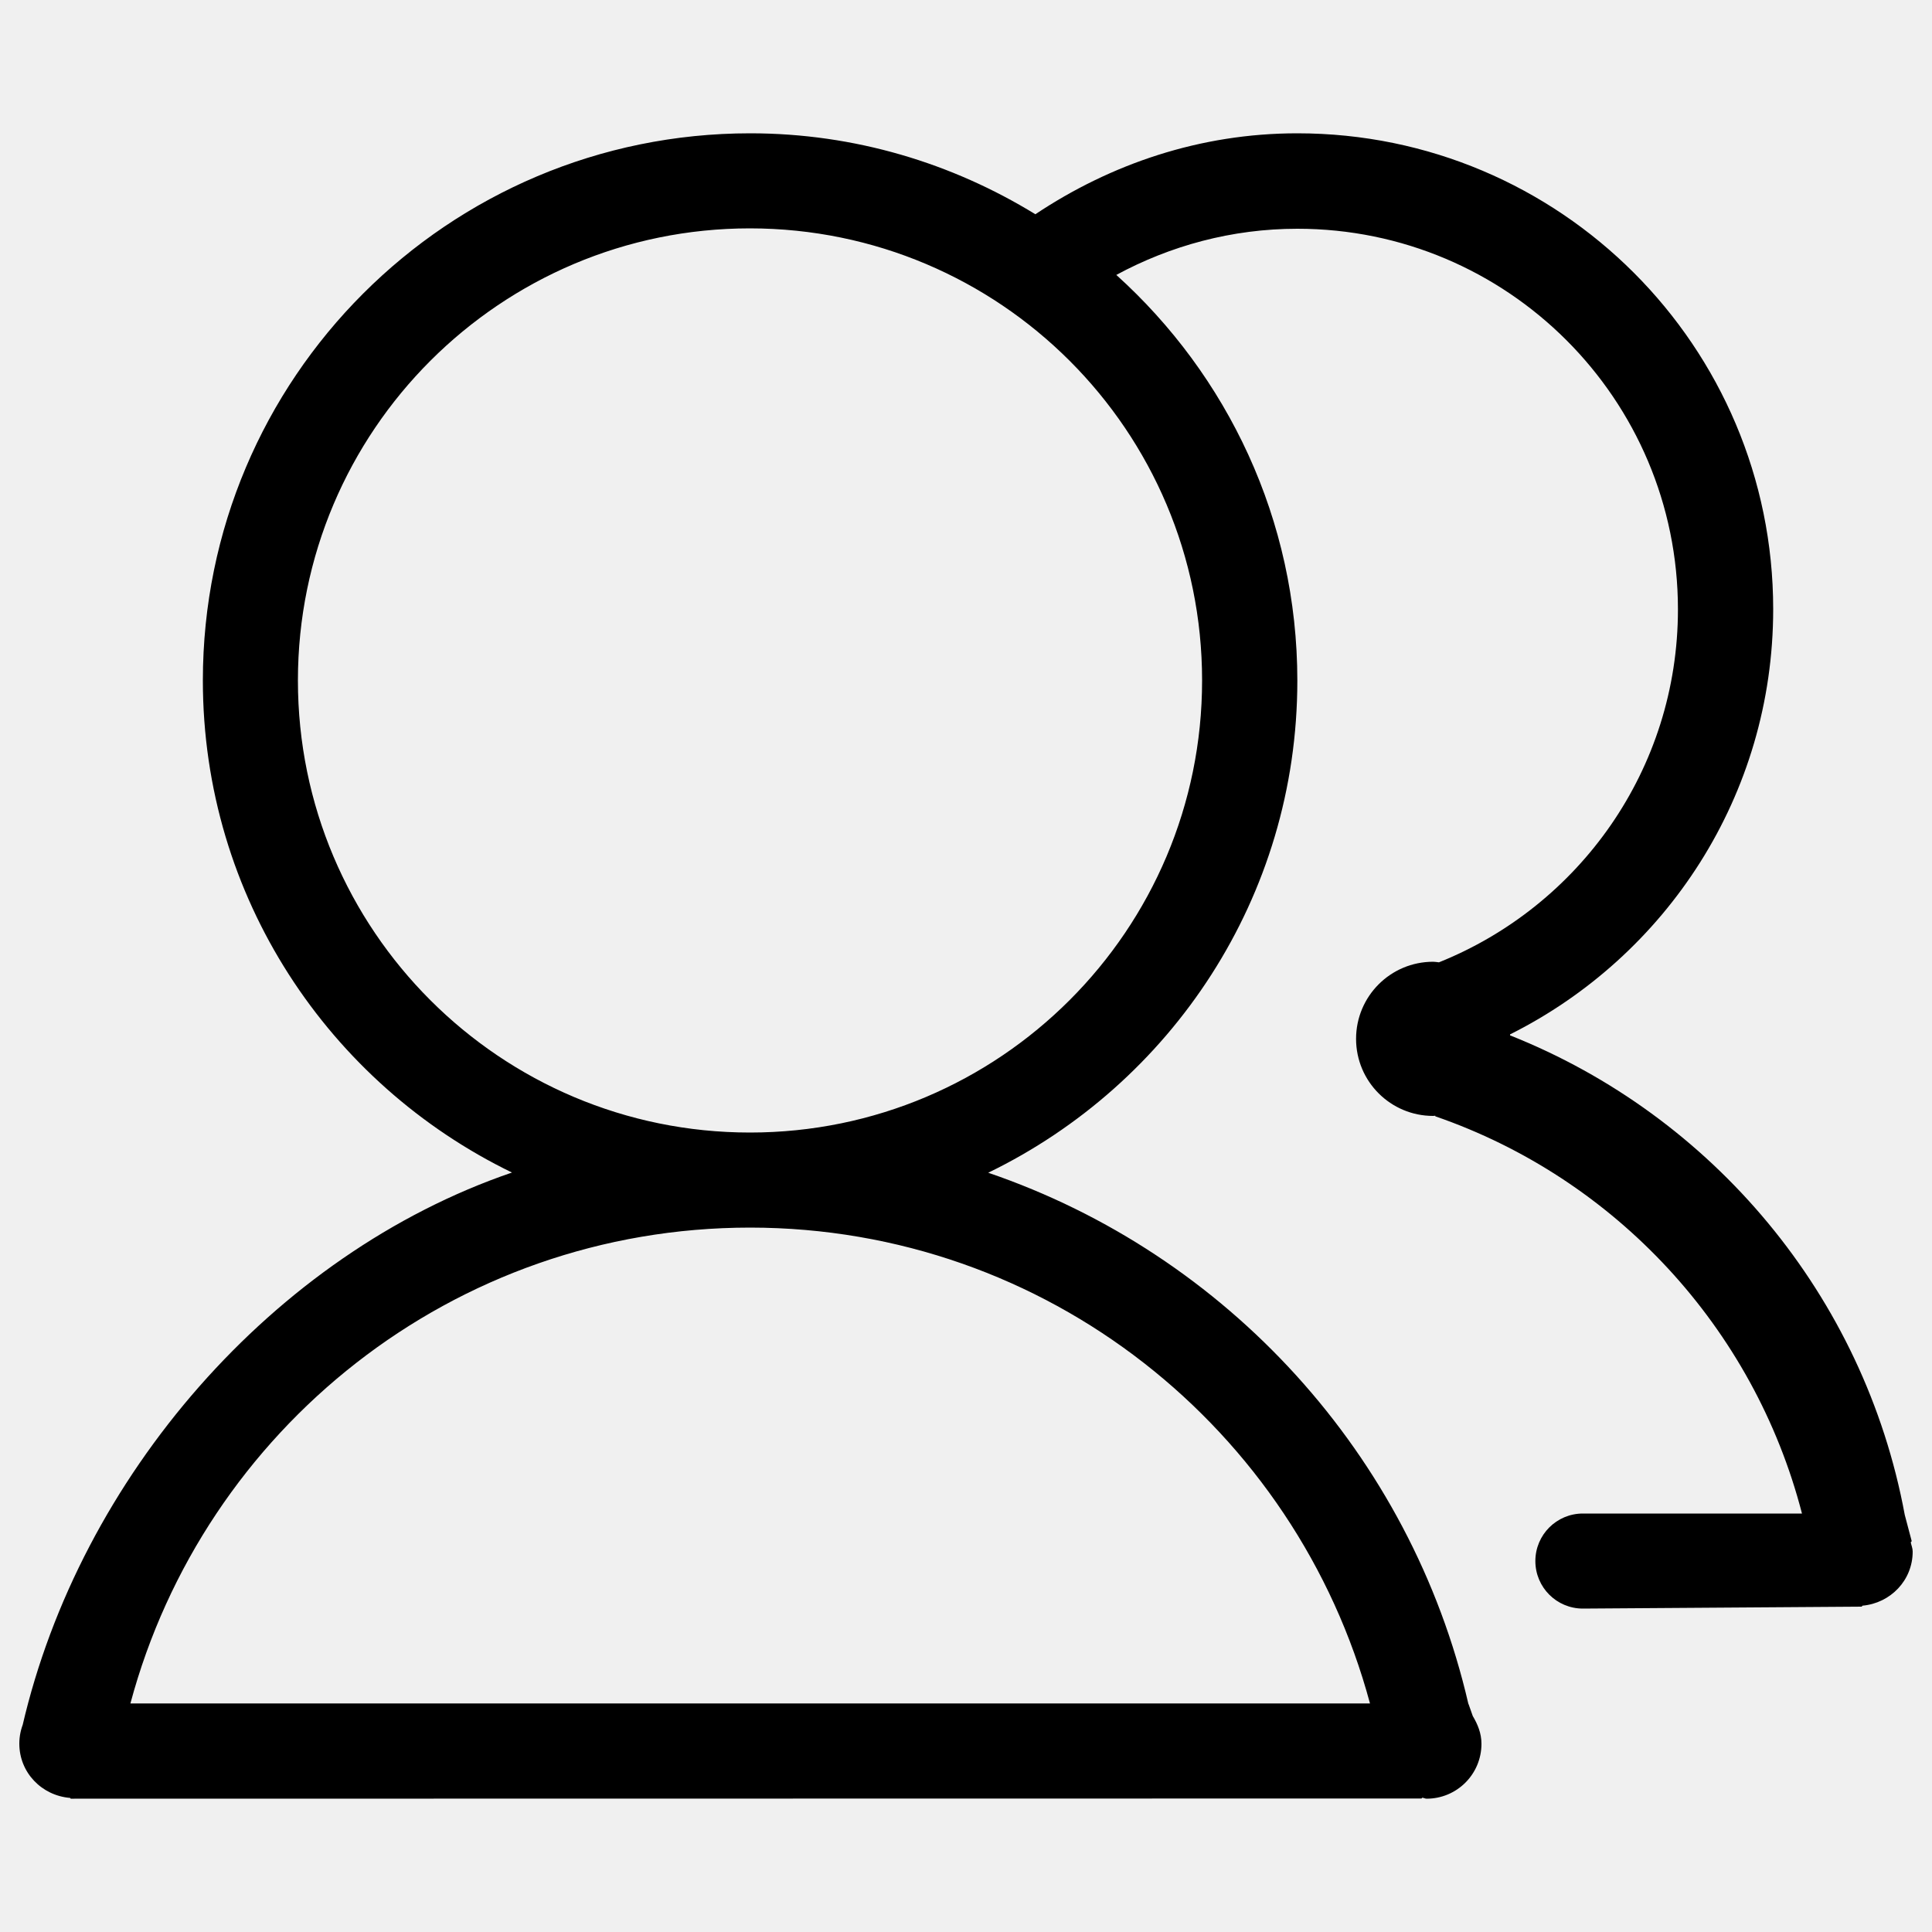
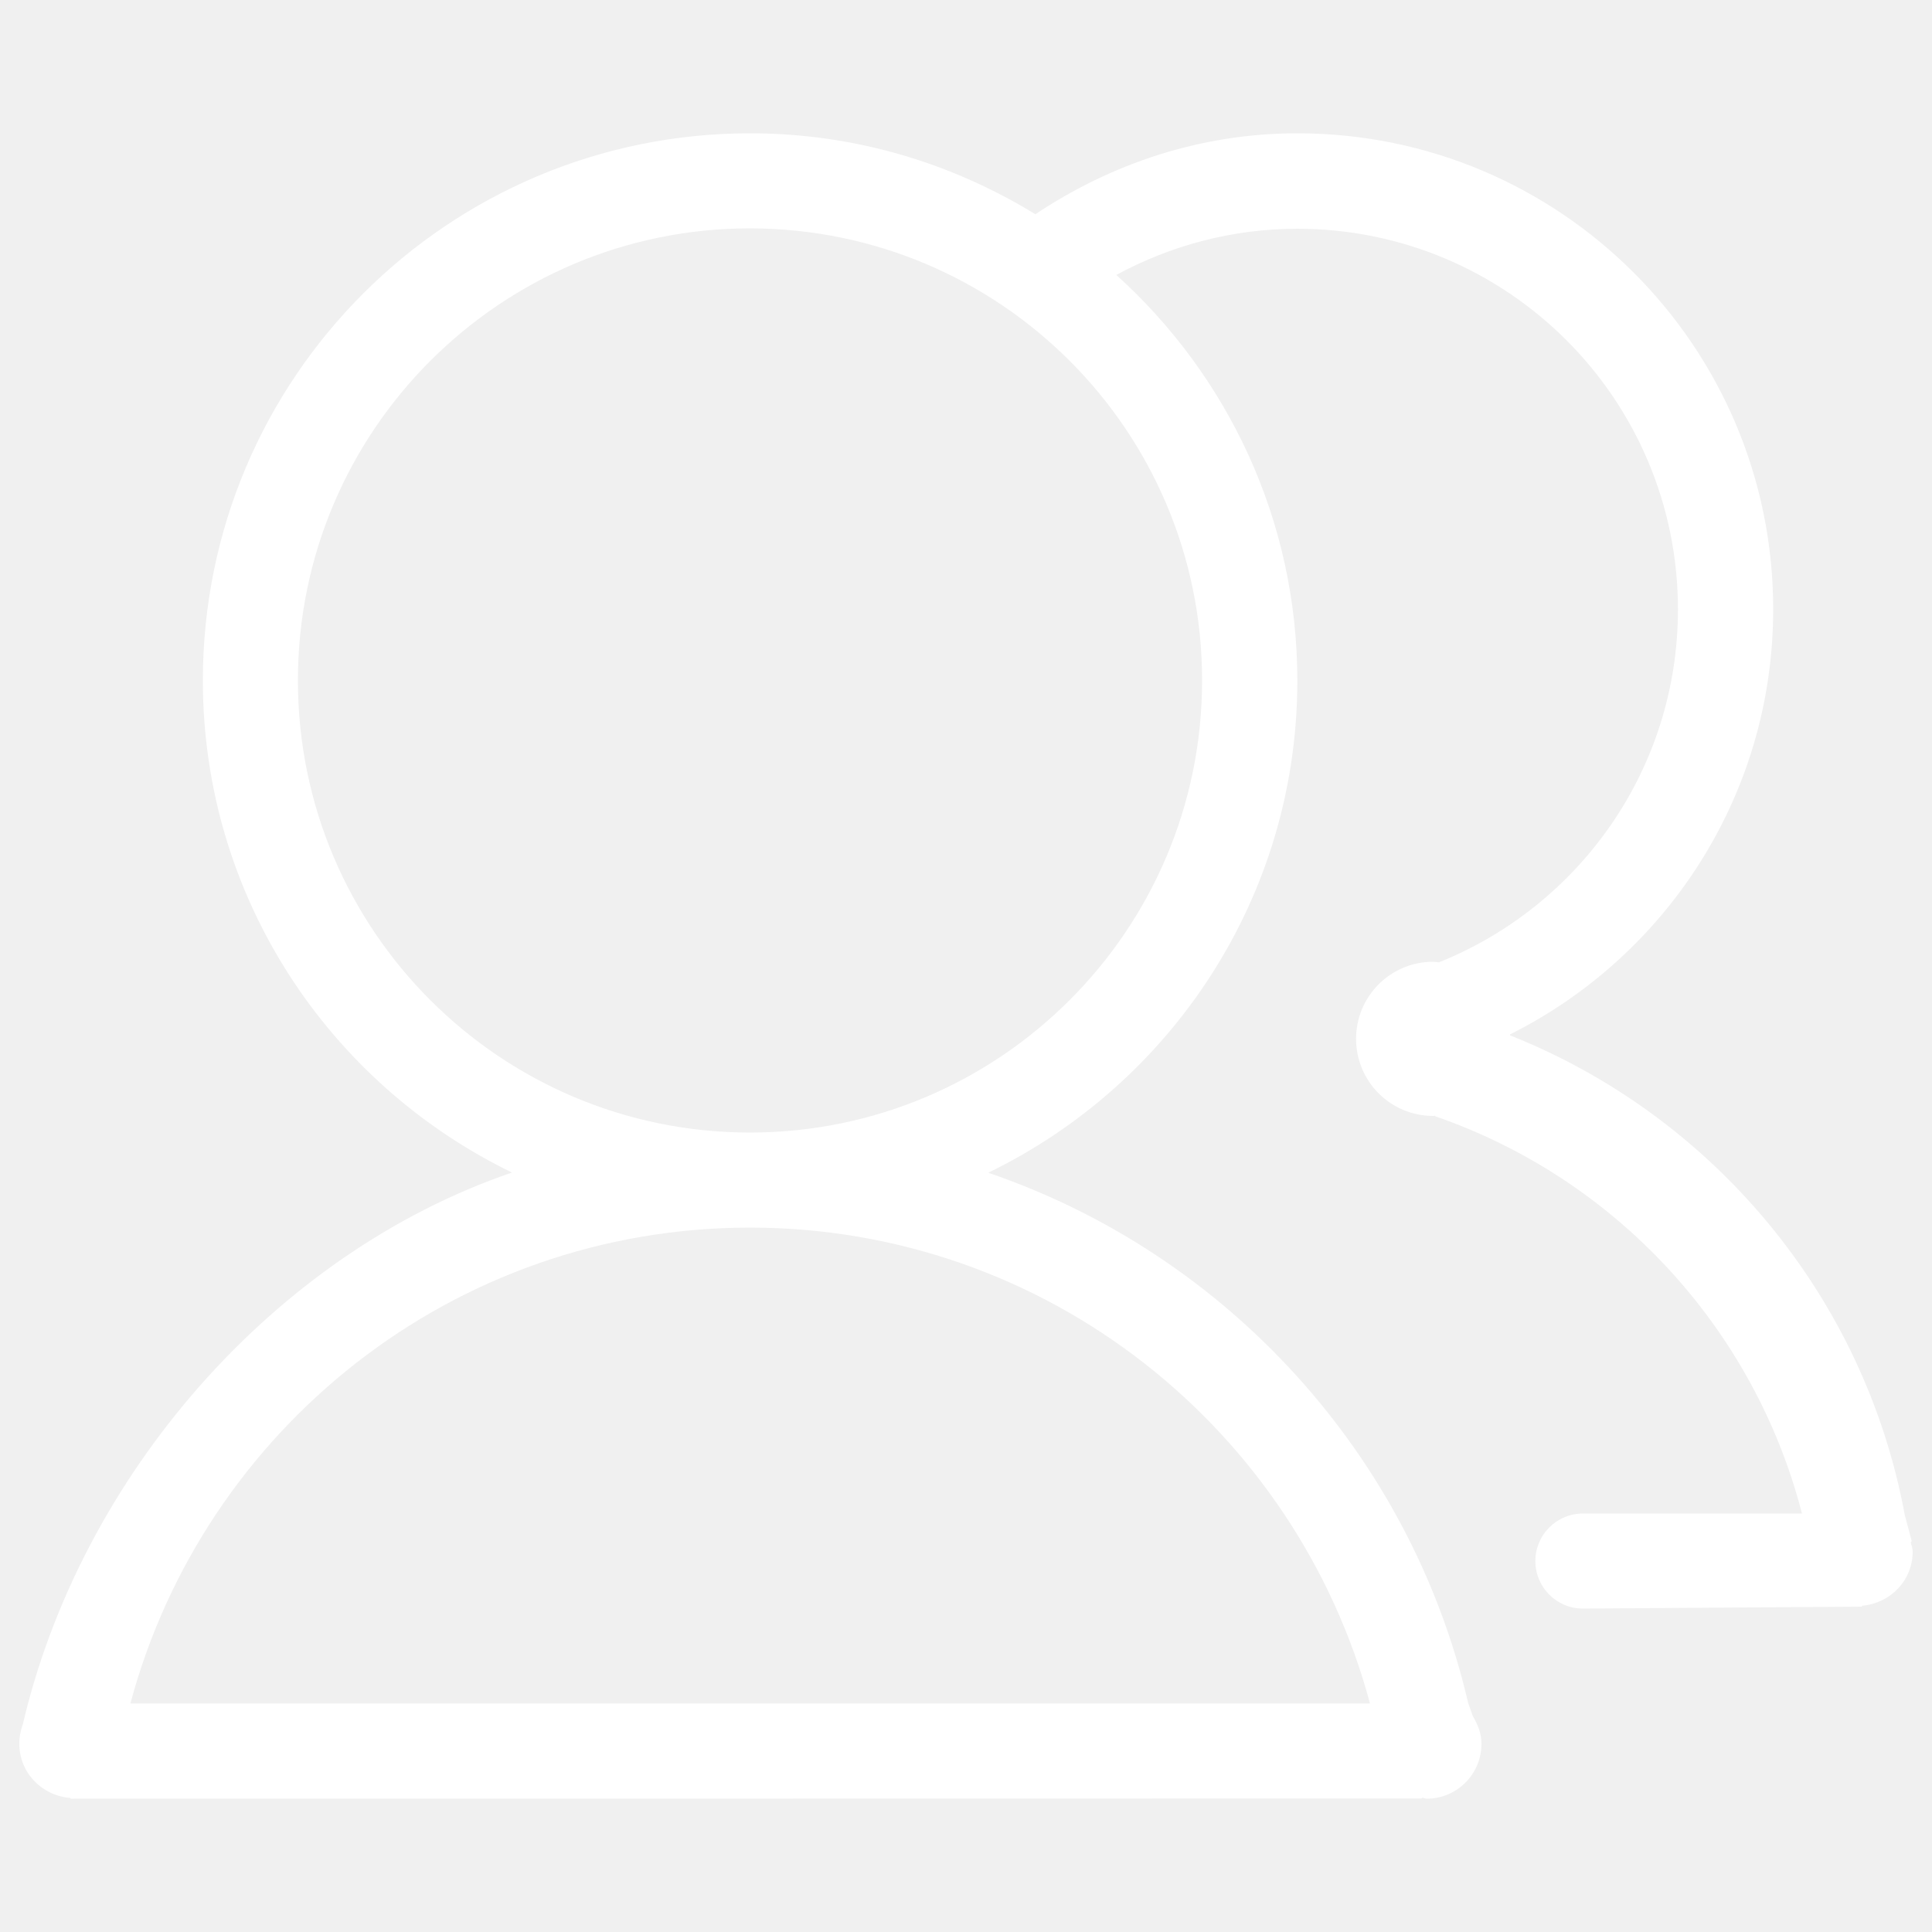
- <svg xmlns="http://www.w3.org/2000/svg" version="1.1" x="0px" y="0px" viewBox="0 0 1000 1000" enable-background="new 0 0 1000 1000" xml:space="preserve">
+ <svg xmlns="http://www.w3.org/2000/svg" version="1.1" x="0px" y="0px" viewBox="0 0 1000 1000" style="enable-background:new 0 0 1000 1000;" xml:space="preserve">
+   <style type="text/css">
+ 	.st0{fill:#FFFFFF;}
+ </style>
  <g>
-     <path d="M989,798.3l0.5-0.6c0,0-3.6-13.6-3.6-13.6c-1.4,0-2.6,0,0,0c-21-113.5-99.6-206.6-204.3-248.2c0-0.2,0-0.4,0-0.5c80.7-40.4,136.2-123.6,136.2-220.1c0-136-110.3-246.3-246.3-246.3c-50.4,0-96.6,15.9-135.6,41.9C492.9,84.5,442.4,69,388.3,69C231.8,69,105,195.8,105,352.2c0,112.2,65.4,208.8,160,254.7C141.3,649.2,41.4,764.6,11.6,893.4c0,0,0.3-0.8,0.6-1.8c-1.4,3.4-2.2,7-2.2,10.9c0,15,11.6,26.9,26.3,28.1l0.3,0.4h1.9l697.3-0.1l0.3-0.4c0.8,0,1.5,0.5,2.3,0.5c15.7,0,28.4-12.7,28.4-28.4c0-5.4-1.9-10-4.5-14.4c-1.1-3-2.2-6.4-2.3-6.4c-29.8-128.8-124.9-232.6-248.5-274.8c94.6-45.9,160-142.5,160-254.7c0-83.4-36.3-158.2-93.7-210c27.9-15.1,59.8-23.9,93.7-23.9c108.8,0,197,88.2,197,197c0,82.9-51.2,153.6-123.7,182.7c-1-0.1-2-0.3-3-0.3c-22.1,0-39.9,17.9-39.9,39.9c0,22.1,17.9,39.9,39.9,39.9c0.4,0,0.7-0.1,1.1-0.1c0,0.1,0,0.2,0,0.3c93,32.1,164.9,109.3,189.8,205.6H819.3c-13.6,0-24.6,11-24.6,24.6c0,13.6,11,24.6,24.6,24.6l144.3-1l0.4-0.5c14.5-1.3,26-13.1,26-28C990,801.3,989.3,799.9,989,798.3z M709.1,881.7H67.5c38-141.8,167-246.3,320.8-246.3C542,635.5,671,740,709.1,881.7z M622.2,352.2c0,129.2-104.8,234-234,234c-129.2,0-234-104.7-234-234c0-129.2,104.8-234,234-234C517.5,118.3,622.2,223,622.2,352.2z" />
+     <path class="st0" d="M989,798.3l0.5-0.6l-3.6-13.6c-1.4,0-2.6,0,0,0c-21-113.5-99.6-206.6-204.3-248.2c0-0.2,0-0.4,0-0.5   c80.7-40.4,136.2-123.6,136.2-220.1c0-136-110.3-246.3-246.3-246.3c-50.4,0-96.6,15.9-135.6,41.9C492.9,84.5,442.4,69,388.3,69   C231.8,69,105,195.8,105,352.2c0,112.2,65.4,208.8,160,254.7C141.3,649.2,41.4,764.6,11.6,893.4c0,0,0.3-0.8,0.6-1.8   c-1.4,3.4-2.2,7-2.2,10.9c0,15,11.6,26.9,26.3,28.1l0.3,0.4h1.9l697.3-0.1l0.3-0.4c0.8,0,1.5,0.5,2.3,0.5   c15.7,0,28.4-12.7,28.4-28.4c0-5.4-1.9-10-4.5-14.4c-1.1-3-2.2-6.4-2.3-6.4C730.2,753,635.1,649.2,511.5,607   c94.6-45.9,160-142.5,160-254.7c0-83.4-36.3-158.2-93.7-210c27.9-15.1,59.8-23.9,93.7-23.9c108.8,0,197,88.2,197,197   c0,82.9-51.2,153.6-123.7,182.7c-1-0.1-2-0.3-3-0.3c-22.1,0-39.9,17.9-39.9,39.9c0,22.1,17.9,39.9,39.9,39.9c0.4,0,0.7-0.1,1.1-0.1   c0,0.1,0,0.2,0,0.3c93,32.1,164.9,109.3,189.8,205.6H819.3c-13.6,0-24.6,11-24.6,24.6s11,24.6,24.6,24.6l144.3-1l0.4-0.5   c14.5-1.3,26-13.1,26-28C990,801.3,989.3,799.9,989,798.3z M709.1,881.7H67.5c38-141.8,167-246.3,320.8-246.3   C542,635.5,671,740,709.1,881.7z M622.2,352.2c0,129.2-104.8,234-234,234s-234-104.7-234-234c0-129.2,104.8-234,234-234   C517.5,118.3,622.2,223,622.2,352.2z" />
  </g>
</svg>
